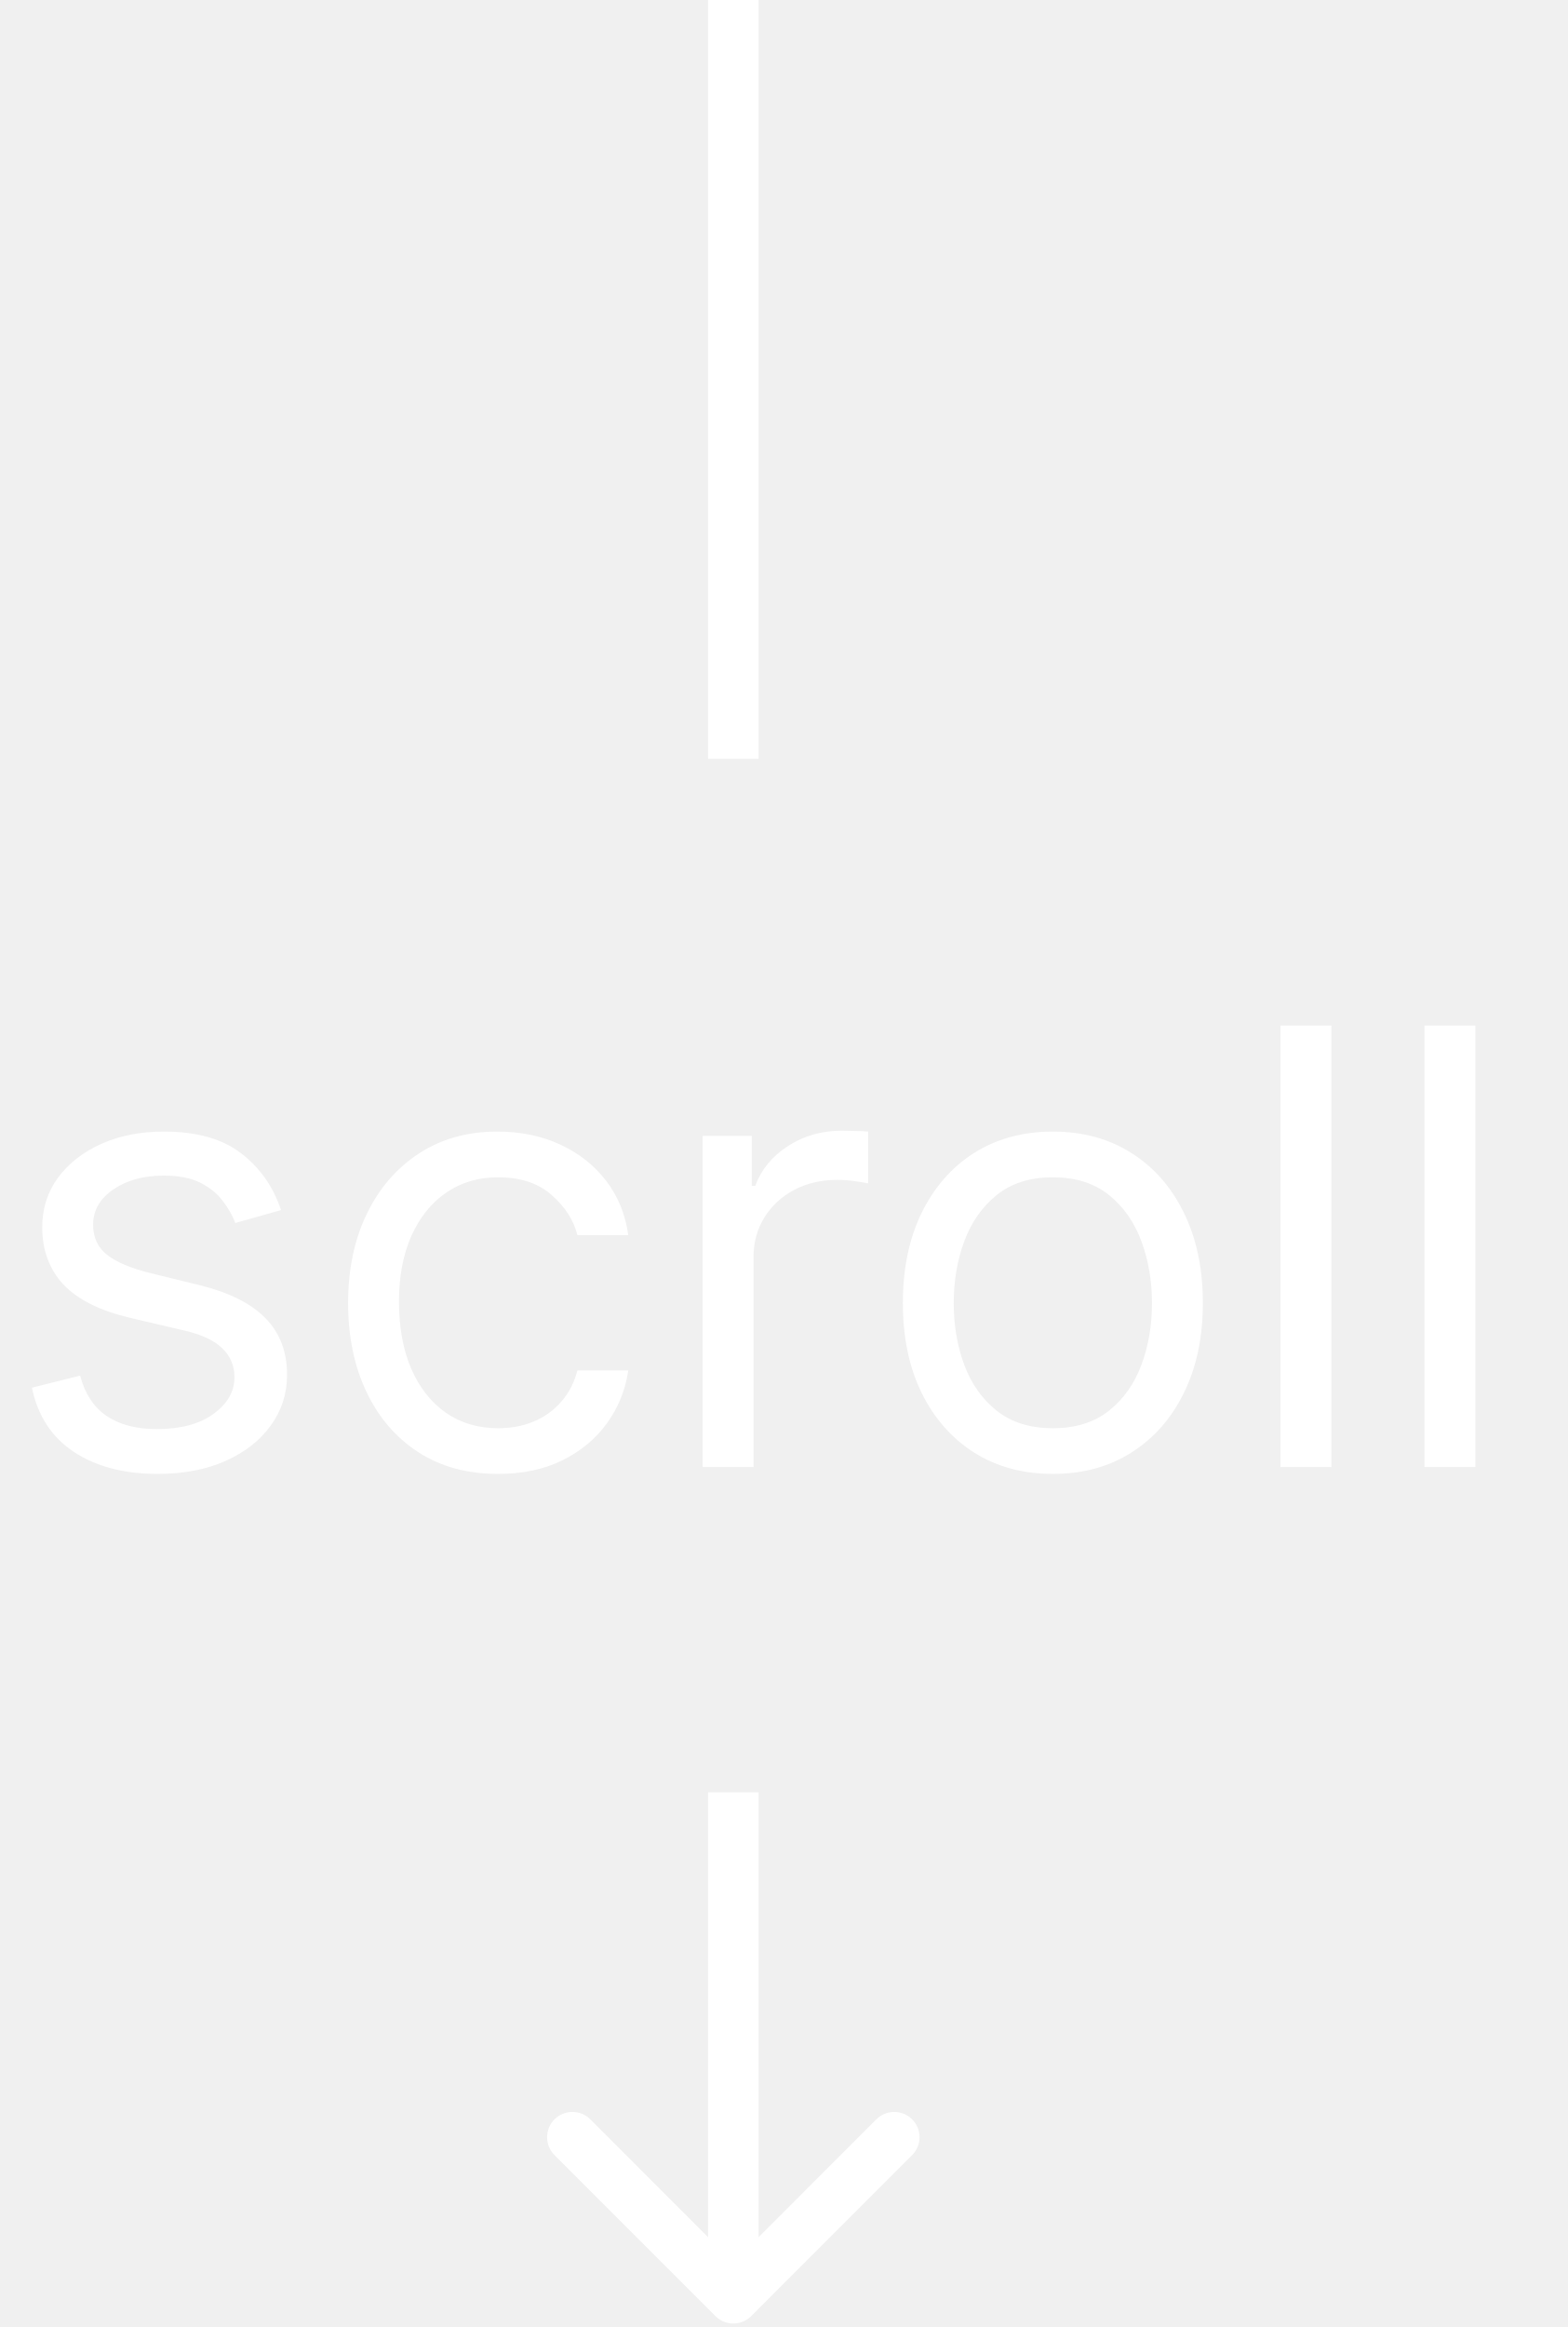
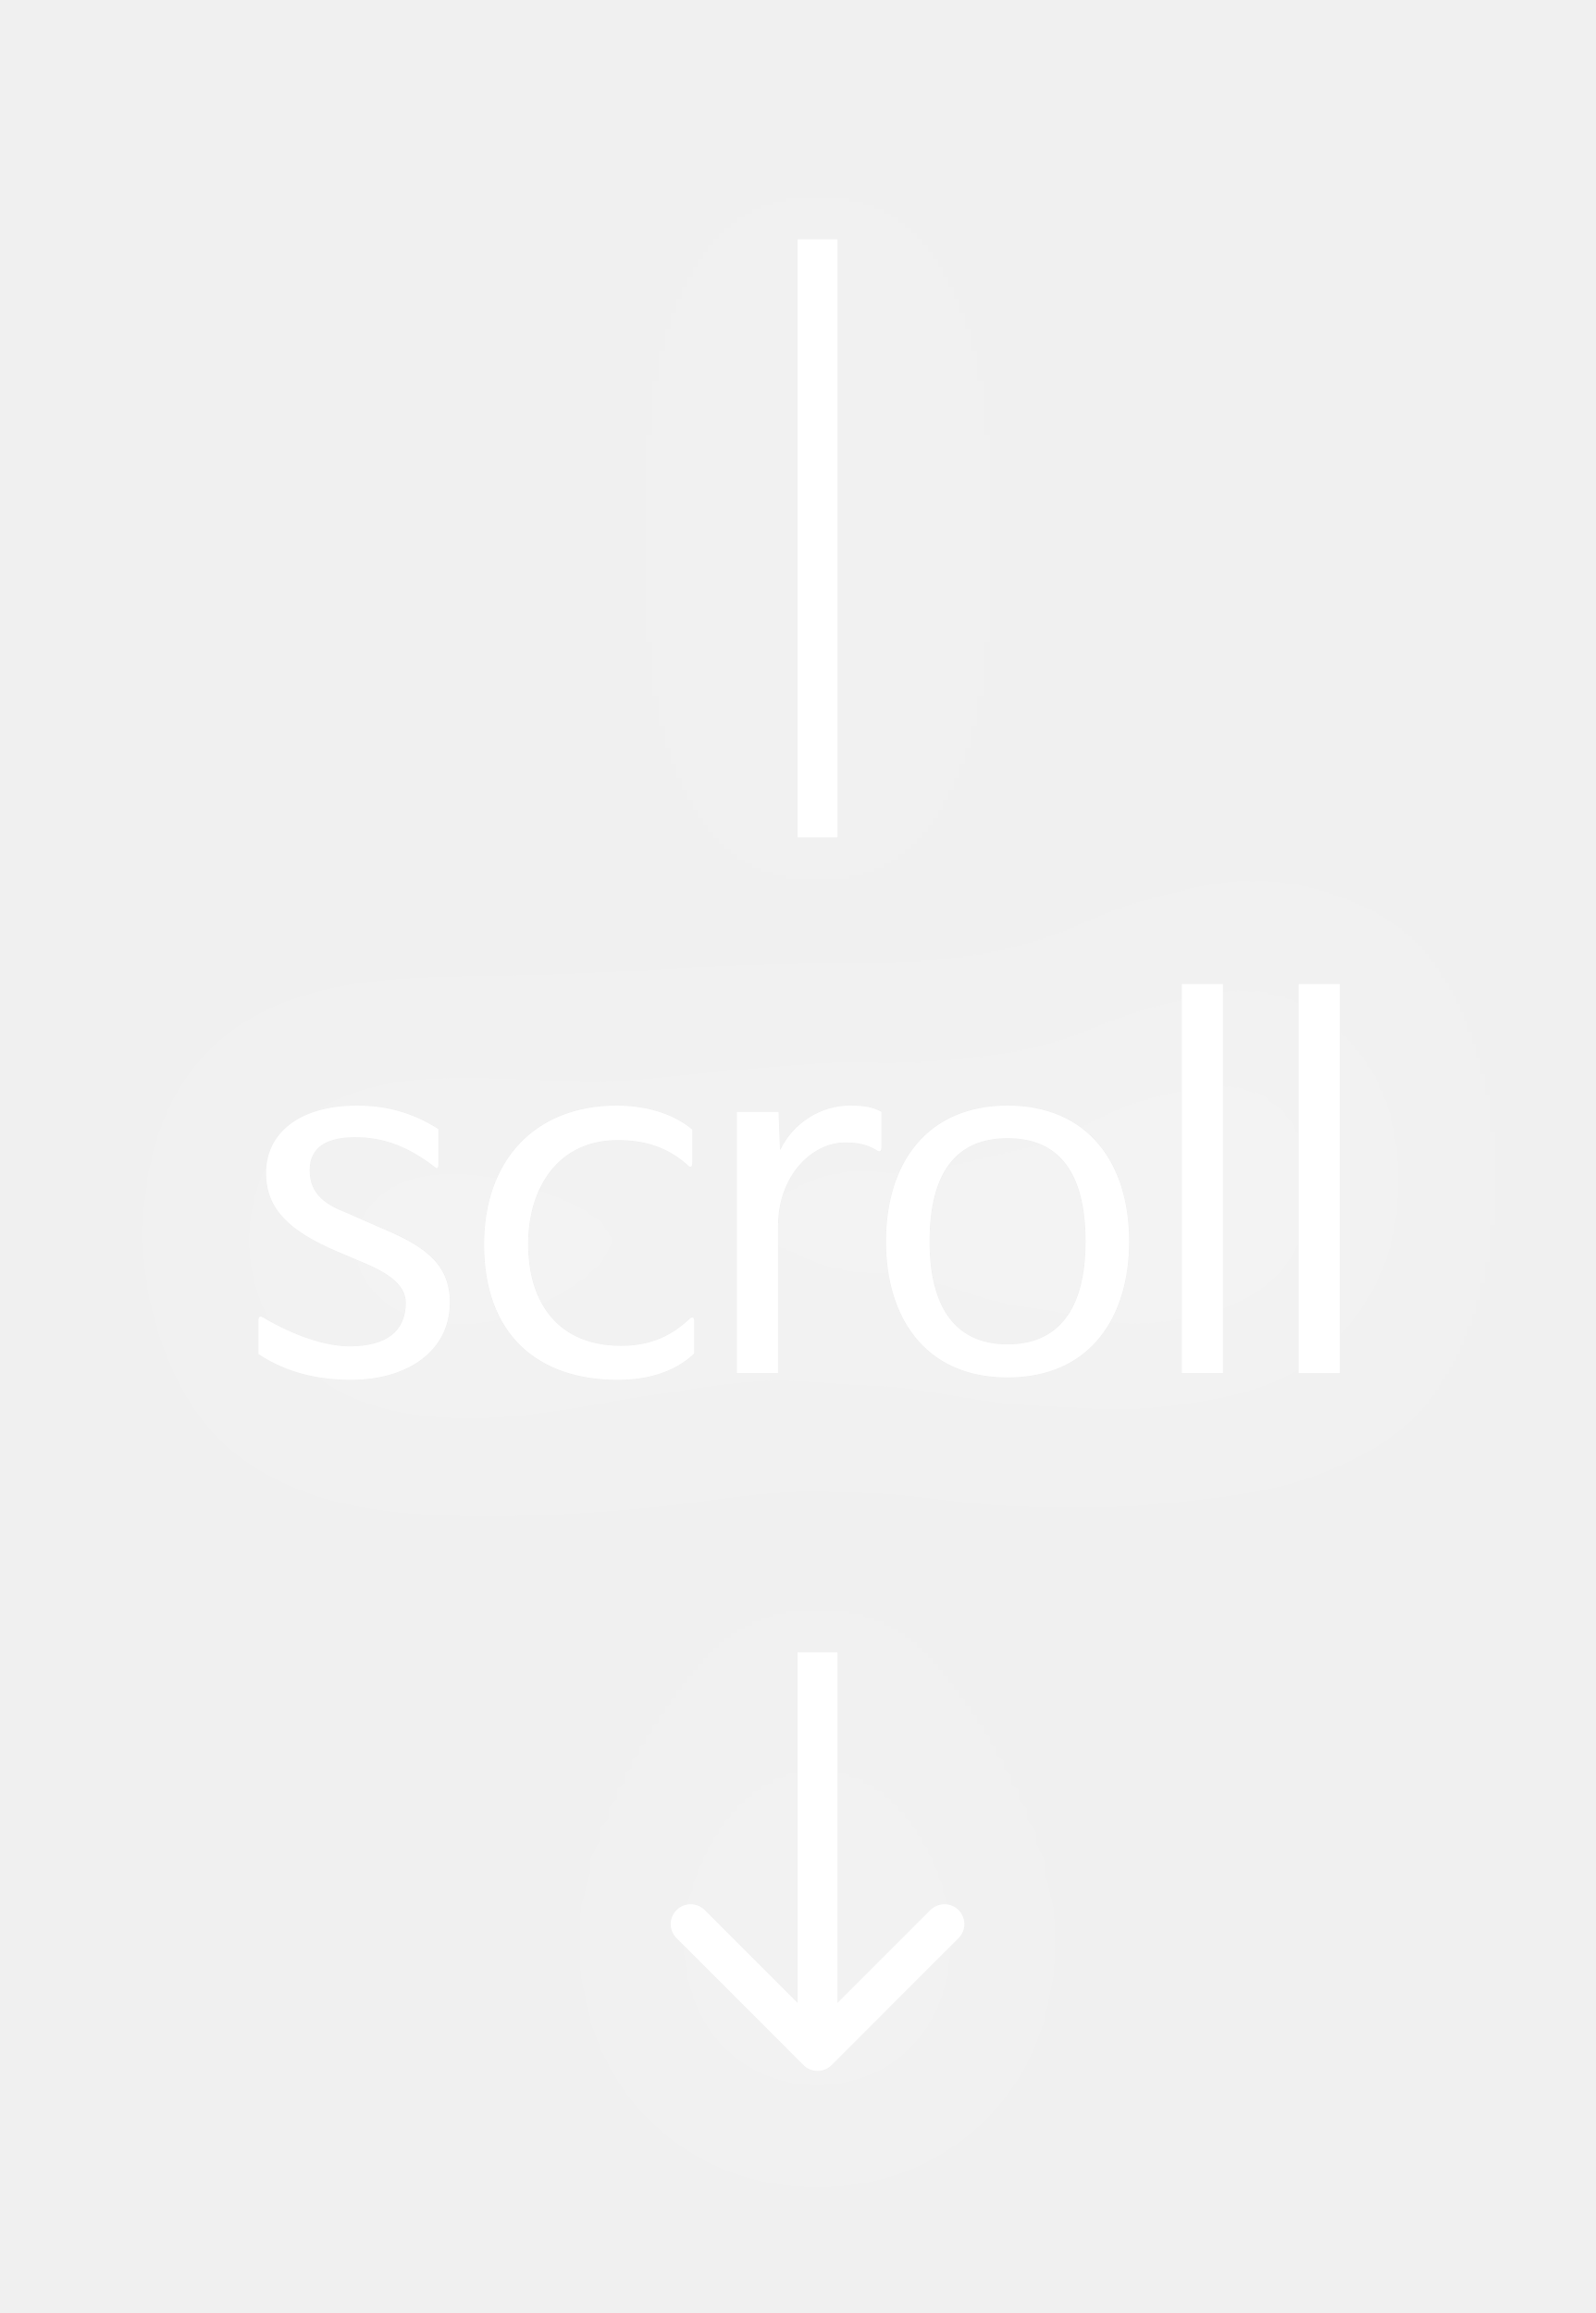
- <svg xmlns="http://www.w3.org/2000/svg" width="31" height="46" viewBox="0 0 31 46" fill="none">
-   <path d="M14.146 45.784C14.342 45.98 14.658 45.98 14.854 45.784L18.035 42.602C18.231 42.407 18.231 42.09 18.035 41.895C17.84 41.7 17.524 41.7 17.328 41.895L14.5 44.724L11.672 41.895C11.476 41.7 11.16 41.7 10.964 41.895C10.769 42.09 10.769 42.407 10.964 42.602L14.146 45.784ZM14.5 35.431H14V45.431H14.5H15V35.431H14.5Z" fill="white" />
-   <line x1="14.5" x2="14.5" y2="15" stroke="white" />
-   <path d="M5.557 23.921L4.653 24.176C4.597 24.026 4.513 23.879 4.402 23.737C4.294 23.592 4.146 23.473 3.959 23.379C3.771 23.285 3.531 23.239 3.239 23.239C2.838 23.239 2.504 23.331 2.237 23.516C1.973 23.697 1.841 23.929 1.841 24.21C1.841 24.46 1.932 24.658 2.114 24.803C2.295 24.947 2.58 25.068 2.966 25.165L3.938 25.403C4.523 25.546 4.959 25.763 5.246 26.055C5.533 26.345 5.676 26.719 5.676 27.176C5.676 27.551 5.568 27.886 5.352 28.182C5.139 28.477 4.841 28.71 4.457 28.881C4.074 29.051 3.628 29.136 3.119 29.136C2.452 29.136 1.899 28.991 1.462 28.702C1.024 28.412 0.747 27.989 0.631 27.432L1.585 27.193C1.676 27.546 1.848 27.81 2.101 27.986C2.357 28.162 2.69 28.25 3.102 28.25C3.571 28.25 3.943 28.151 4.219 27.952C4.497 27.75 4.636 27.509 4.636 27.227C4.636 27 4.557 26.81 4.398 26.656C4.239 26.5 3.994 26.384 3.665 26.307L2.574 26.051C1.974 25.909 1.534 25.689 1.253 25.391C0.974 25.09 0.835 24.713 0.835 24.261C0.835 23.892 0.939 23.565 1.146 23.281C1.357 22.997 1.642 22.774 2.003 22.612C2.366 22.45 2.778 22.369 3.239 22.369C3.886 22.369 4.395 22.511 4.764 22.796C5.136 23.079 5.401 23.454 5.557 23.921ZM9.849 29.136C9.235 29.136 8.707 28.991 8.264 28.702C7.821 28.412 7.48 28.013 7.241 27.504C7.002 26.996 6.883 26.415 6.883 25.761C6.883 25.097 7.005 24.51 7.25 24.001C7.497 23.49 7.841 23.091 8.281 22.804C8.724 22.514 9.241 22.369 9.832 22.369C10.292 22.369 10.707 22.454 11.076 22.625C11.446 22.796 11.748 23.034 11.984 23.341C12.22 23.648 12.366 24.006 12.423 24.415H11.417C11.341 24.116 11.17 23.852 10.906 23.622C10.645 23.389 10.292 23.273 9.849 23.273C9.457 23.273 9.113 23.375 8.818 23.579C8.525 23.781 8.297 24.067 8.132 24.436C7.97 24.803 7.889 25.233 7.889 25.727C7.889 26.233 7.968 26.673 8.127 27.048C8.289 27.423 8.517 27.715 8.809 27.922C9.105 28.129 9.451 28.233 9.849 28.233C10.11 28.233 10.348 28.188 10.561 28.097C10.774 28.006 10.954 27.875 11.102 27.704C11.25 27.534 11.355 27.329 11.417 27.091H12.423C12.366 27.477 12.226 27.825 12.001 28.135C11.78 28.442 11.485 28.686 11.119 28.868C10.755 29.047 10.332 29.136 9.849 29.136ZM13.893 29V22.454H14.865V23.443H14.933C15.052 23.119 15.268 22.857 15.581 22.655C15.893 22.453 16.245 22.352 16.637 22.352C16.711 22.352 16.804 22.354 16.914 22.357C17.025 22.359 17.109 22.364 17.166 22.369V23.392C17.132 23.384 17.054 23.371 16.931 23.354C16.812 23.334 16.686 23.324 16.552 23.324C16.234 23.324 15.95 23.391 15.7 23.524C15.453 23.655 15.257 23.837 15.112 24.07C14.97 24.3 14.899 24.562 14.899 24.858V29H13.893ZM20.818 29.136C20.227 29.136 19.709 28.996 19.262 28.715C18.819 28.433 18.473 28.04 18.223 27.534C17.976 27.028 17.852 26.438 17.852 25.761C17.852 25.079 17.976 24.484 18.223 23.976C18.473 23.467 18.819 23.072 19.262 22.791C19.709 22.51 20.227 22.369 20.818 22.369C21.409 22.369 21.926 22.51 22.369 22.791C22.815 23.072 23.162 23.467 23.409 23.976C23.659 24.484 23.784 25.079 23.784 25.761C23.784 26.438 23.659 27.028 23.409 27.534C23.162 28.04 22.815 28.433 22.369 28.715C21.926 28.996 21.409 29.136 20.818 29.136ZM20.818 28.233C21.267 28.233 21.636 28.118 21.926 27.888C22.216 27.658 22.43 27.355 22.569 26.98C22.709 26.605 22.778 26.199 22.778 25.761C22.778 25.324 22.709 24.916 22.569 24.538C22.43 24.16 22.216 23.855 21.926 23.622C21.636 23.389 21.267 23.273 20.818 23.273C20.369 23.273 20 23.389 19.71 23.622C19.42 23.855 19.206 24.16 19.066 24.538C18.927 24.916 18.858 25.324 18.858 25.761C18.858 26.199 18.927 26.605 19.066 26.98C19.206 27.355 19.42 27.658 19.71 27.888C20 28.118 20.369 28.233 20.818 28.233ZM26.325 20.273V29H25.319V20.273H26.325ZM29.172 20.273V29H28.166V20.273H29.172Z" fill="white" />
+ <svg xmlns="http://www.w3.org/2000/svg" width="40" height="58" viewBox="0 0 40 58" fill="none">
+   <g filter="url(#filter0_d_2789_11554)">
+     <path d="M20.146 51.784C20.342 51.98 20.658 51.98 20.854 51.784L24.035 48.602C24.231 48.407 24.231 48.09 24.035 47.895C23.84 47.7 23.524 47.7 23.328 47.895L20.5 50.724L17.672 47.895C17.476 47.7 17.16 47.7 16.965 47.895C16.769 48.09 16.769 48.407 16.965 48.602L20.146 51.784ZM20.5 41.431H20V51.431H20.5H21V41.431H20.5Z" fill="white" />
+   </g>
+   <g filter="url(#filter1_d_2789_11554)">
+     <line x1="20.5" y1="6" x2="20.5" y2="21" stroke="white" />
+   </g>
+   <g filter="url(#filter2_d_2789_11554)">
+     <path d="M6.6 33.04C7.404 33.508 8.16 33.76 8.772 33.76C9.684 33.76 10.176 33.388 10.176 32.668C10.176 32.26 9.816 31.96 9.168 31.684L8.436 31.372C7.26 30.868 6.672 30.316 6.672 29.416C6.672 28.42 7.5 27.724 8.952 27.724C9.672 27.724 10.332 27.892 10.992 28.312V29.188C10.992 29.308 10.956 29.32 10.884 29.248C10.236 28.756 9.636 28.516 8.904 28.516C8.208 28.516 7.764 28.756 7.764 29.344C7.764 29.968 8.196 30.22 8.688 30.412L9.48 30.76C10.512 31.192 11.28 31.612 11.28 32.656C11.28 33.856 10.248 34.6 8.796 34.6C7.992 34.6 7.176 34.42 6.48 33.952V33.124C6.48 33.016 6.516 32.992 6.6 33.04ZM17.275 33.088C17.359 33.004 17.407 33.016 17.407 33.136V33.94C16.903 34.42 16.207 34.6 15.487 34.6C13.483 34.6 12.139 33.46 12.139 31.204C12.139 29.104 13.411 27.724 15.463 27.724C16.159 27.724 16.855 27.904 17.359 28.324V29.152C17.359 29.272 17.311 29.296 17.227 29.2C16.711 28.744 16.135 28.588 15.487 28.588C13.999 28.588 13.243 29.776 13.243 31.192C13.243 32.692 14.011 33.748 15.571 33.748C16.231 33.748 16.771 33.556 17.275 33.088ZM21.958 28.828C21.73 28.696 21.514 28.648 21.19 28.648C20.35 28.648 19.51 29.488 19.51 30.736V34.432H18.478V27.88H19.522L19.558 28.828H19.57C19.906 28.132 20.614 27.724 21.298 27.724C21.634 27.724 21.862 27.748 22.102 27.88V28.768C22.102 28.876 22.054 28.9 21.958 28.828ZM25.265 34.54C23.165 34.54 22.217 32.992 22.217 31.132C22.217 29.164 23.249 27.724 25.265 27.724C27.281 27.724 28.313 29.164 28.313 31.132C28.313 32.992 27.365 34.54 25.265 34.54ZM25.265 33.712C26.537 33.712 27.221 32.836 27.221 31.132C27.221 29.38 26.537 28.54 25.265 28.54C23.993 28.54 23.309 29.38 23.309 31.132C23.309 32.836 23.993 33.712 25.265 33.712ZM30.666 24.676V34.432H29.634V24.676H30.666ZM33.596 24.676V34.432H32.564V24.676H33.596Z" fill="white" />
+   </g>
+   <defs>
+     <filter id="filter0_d_2789_11554" x="10.818" y="35.431" width="19.364" height="22.5" filterUnits="userSpaceOnUse" color-interpolation-filters="sRGB">
+       <feFlood flood-opacity="0" result="BackgroundImageFix" />
+       <feColorMatrix in="SourceAlpha" type="matrix" values="0 0 0 0 0 0 0 0 0 0 0 0 0 0 0 0 0 0 127 0" result="hardAlpha" />
+       <feOffset />
+       <feGaussianBlur stdDeviation="3" />
+       <feComposite in2="hardAlpha" operator="out" />
+       <feColorMatrix type="matrix" values="0 0 0 0 1 0 0 0 0 1 0 0 0 0 1 0 0 0 0.7 0" />
+       <feBlend mode="normal" in2="BackgroundImageFix" result="effect1_dropShadow_2789_11554" />
+       <feBlend mode="normal" in="SourceGraphic" in2="effect1_dropShadow_2789_11554" result="shape" />
+     </filter>
+     <filter id="filter1_d_2789_11554" x="14" y="0" width="13" height="27" filterUnits="userSpaceOnUse" color-interpolation-filters="sRGB">
+       <feFlood flood-opacity="0" result="BackgroundImageFix" />
+       <feColorMatrix in="SourceAlpha" type="matrix" values="0 0 0 0 0 0 0 0 0 0 0 0 0 0 0 0 0 0 127 0" result="hardAlpha" />
+       <feOffset />
+       <feGaussianBlur stdDeviation="3" />
+       <feComposite in2="hardAlpha" operator="out" />
+       <feColorMatrix type="matrix" values="0 0 0 0 1 0 0 0 0 1 0 0 0 0 1 0 0 0 0.7 0" />
+       <feBlend mode="normal" in2="BackgroundImageFix" result="effect1_dropShadow_2789_11554" />
+       <feBlend mode="normal" in="SourceGraphic" in2="effect1_dropShadow_2789_11554" result="shape" />
+     </filter>
+     <filter id="filter2_d_2789_11554" x="0.48" y="18.676" width="39.116" height="21.924" filterUnits="userSpaceOnUse" color-interpolation-filters="sRGB">
+       <feFlood flood-opacity="0" result="BackgroundImageFix" />
+       <feColorMatrix in="SourceAlpha" type="matrix" values="0 0 0 0 0 0 0 0 0 0 0 0 0 0 0 0 0 0 127 0" result="hardAlpha" />
+       <feOffset />
+       <feGaussianBlur stdDeviation="3" />
+       <feComposite in2="hardAlpha" operator="out" />
+       <feColorMatrix type="matrix" values="0 0 0 0 1 0 0 0 0 1 0 0 0 0 1 0 0 0 0.7 0" />
+       <feBlend mode="normal" in2="BackgroundImageFix" result="effect1_dropShadow_2789_11554" />
+       <feBlend mode="normal" in="SourceGraphic" in2="effect1_dropShadow_2789_11554" result="shape" />
+     </filter>
+   </defs>
</svg>
